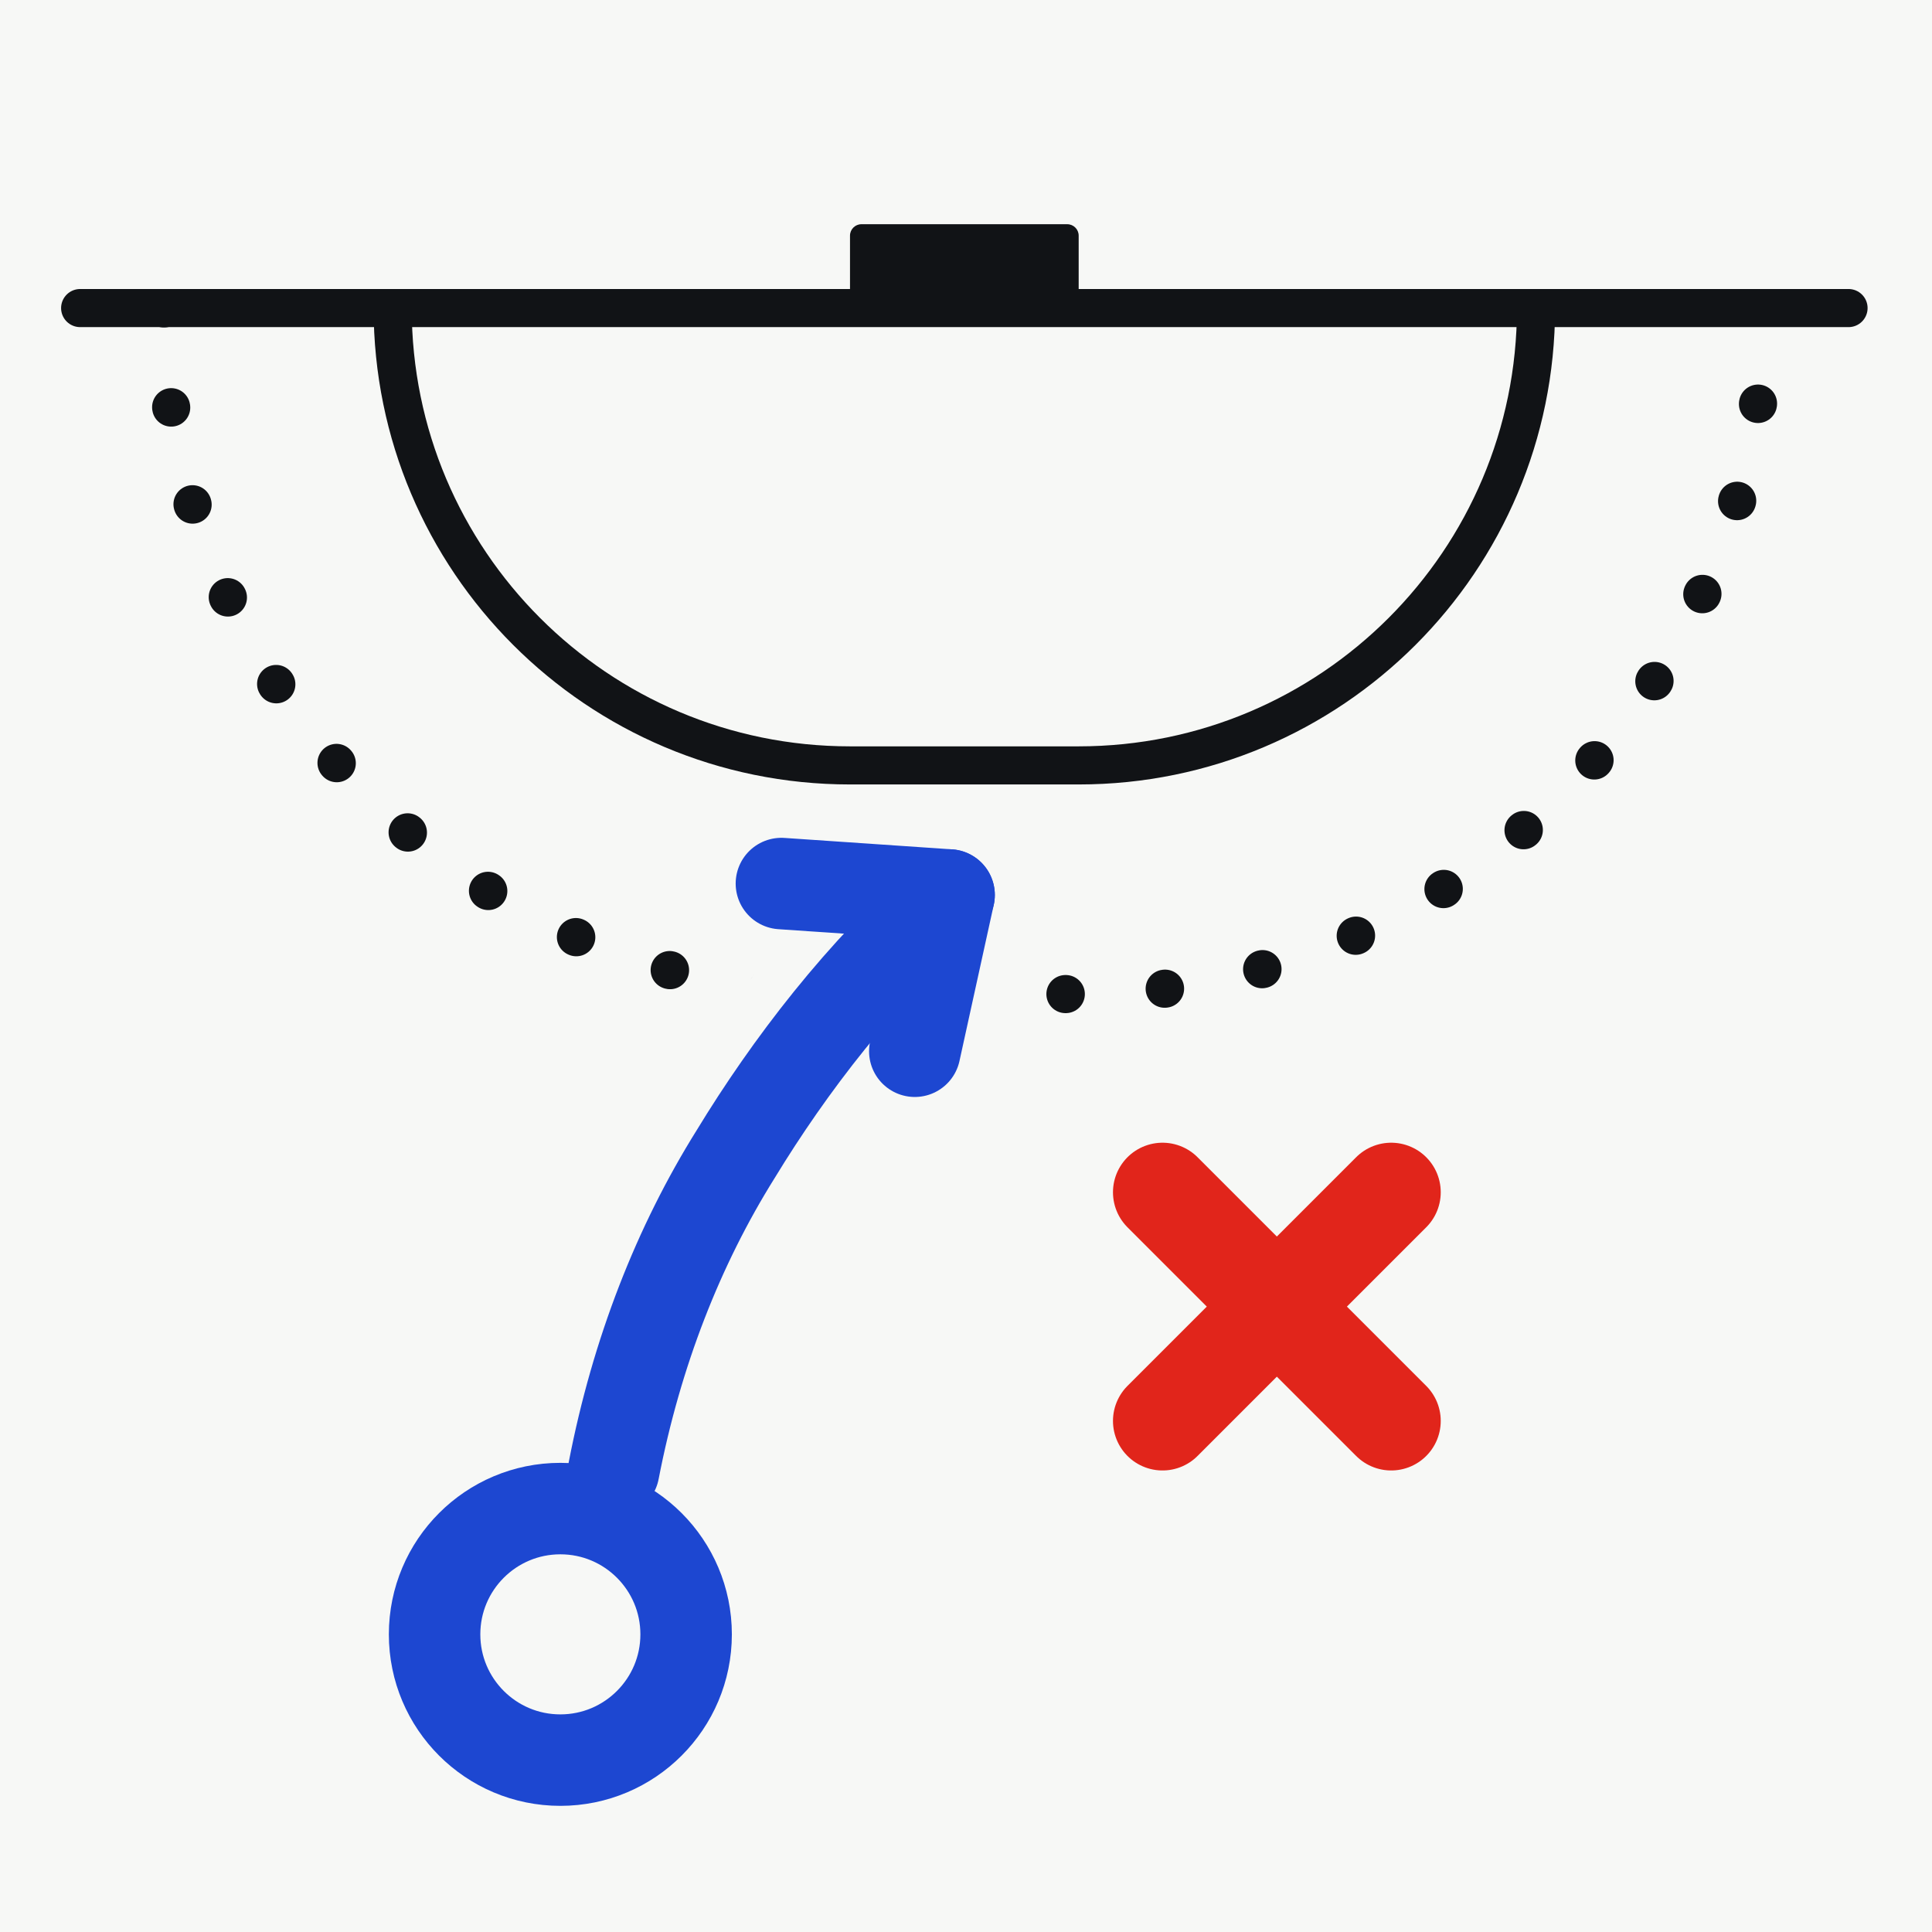
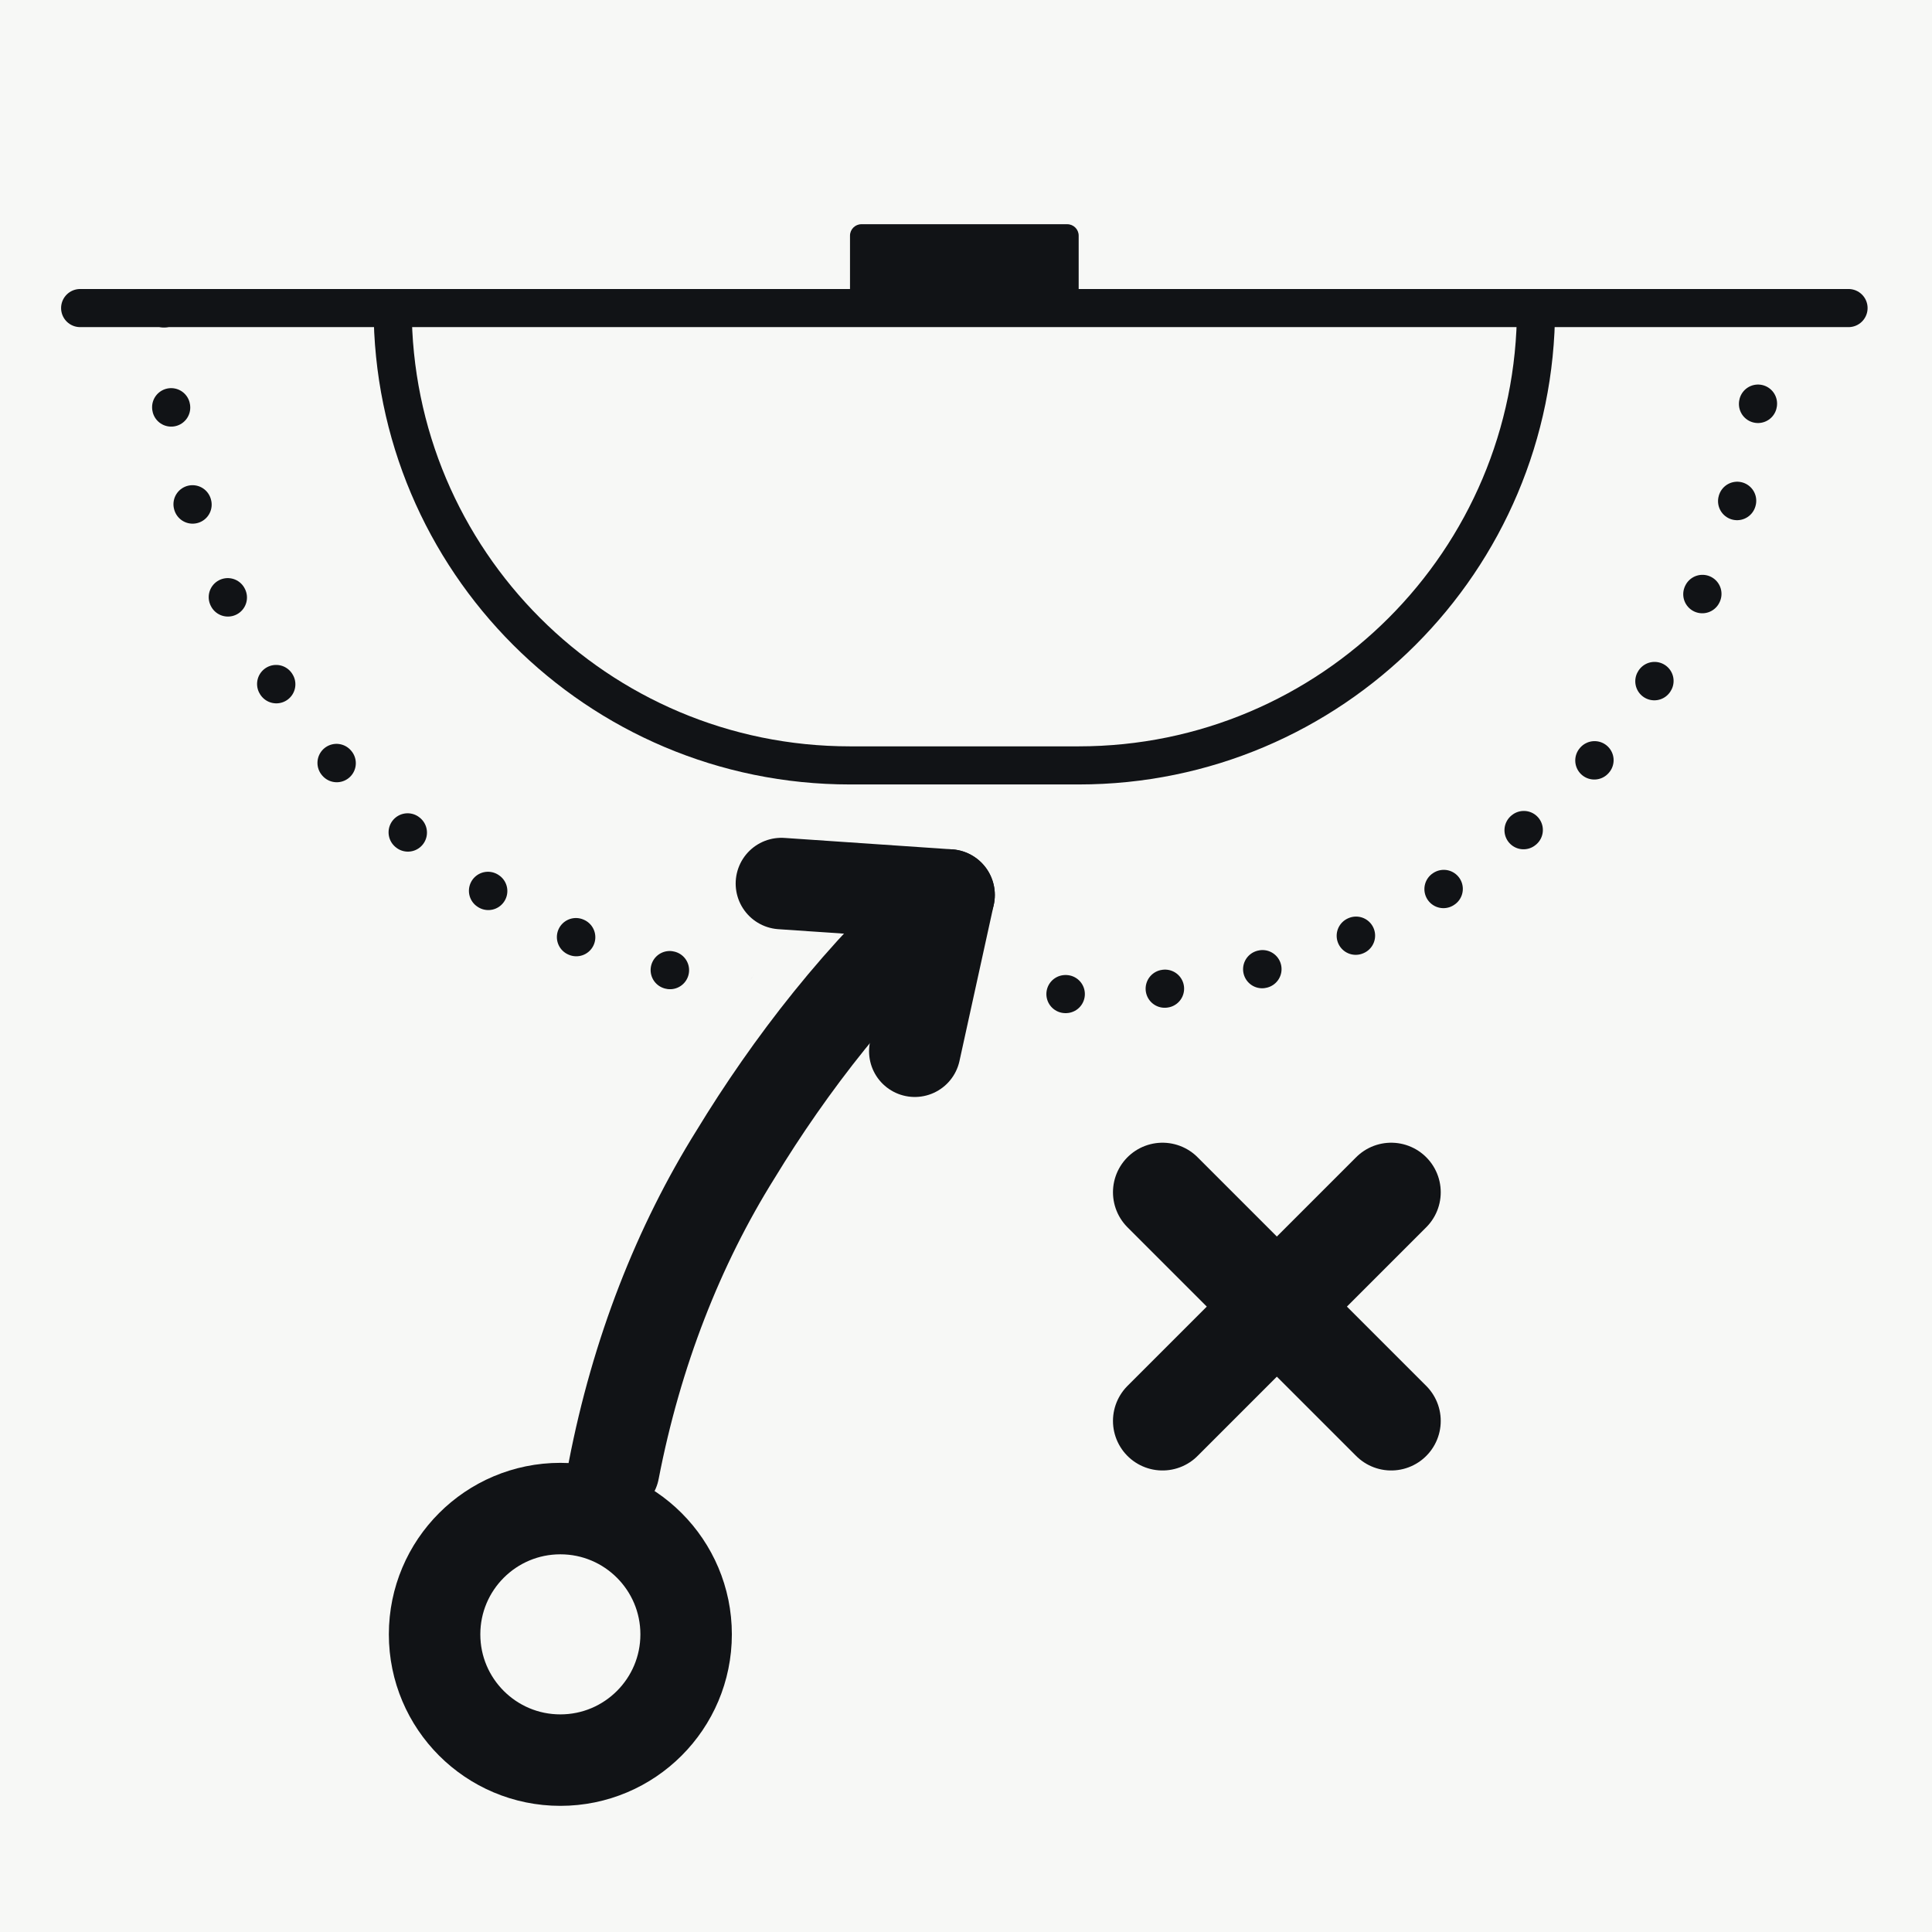
<svg xmlns="http://www.w3.org/2000/svg" viewBox="0 0 1024 1024">
  <rect width="1024" height="1024" fill="#f7f8f6" />
  <g transform="translate(-6 34) scale(2.02)">
    <defs>
      <mask id="km16" maskUnits="userSpaceOnUse" x="0" y="0" width="512" height="512">
        <rect width="512" height="512" fill="#fff" />
        <path d="M308 296L368 356M368 296L308 356" stroke="#000" stroke-width="48" stroke-linecap="round" fill="none" />
        <circle cx="150" cy="412" r="33" fill="none" stroke="#000" stroke-width="46" />
        <path d="M164 369 C 170 338, 181 310, 196 286 C 210 263, 229 238, 252 218" fill="none" stroke="#000" stroke-width="46" stroke-linecap="round" />
        <path d="M243 259 L252 218 L208 215" fill="none" stroke="#000" stroke-width="46" stroke-linecap="round" stroke-linejoin="round" />
      </mask>
    </defs>
    <g mask="url(#km16)">
      <path d="M24 64H488" stroke="#111316" stroke-width="10" stroke-linecap="round" fill="none" />
      <rect x="226" y="42" width="60" height="22" rx="3" fill="#111316" />
      <path d="M106 64A120 120 0 0 0 226 184H286A120 120 0 0 0 406 64" stroke="#111316" stroke-width="10" fill="none" stroke-linecap="round" />
      <path d="M46 64A180 180 0 0 0 226 244H286A180 180 0 0 0 466 64" stroke="#111316" stroke-width="10" fill="none" stroke-linecap="round" stroke-dasharray="0.1 26" />
    </g>
-     <path d="M308 296L368 356M368 296L308 356" stroke="#e1251b" stroke-width="26" stroke-linecap="round" fill="none" />
-     <circle cx="150" cy="412" r="33" fill="none" stroke="#1d47d1" stroke-width="24" />
-     <path d="M164 369 C 170 338, 181 310, 196 286 C 210 263, 229 238, 252 218" fill="none" stroke="#1d47d1" stroke-width="24" stroke-linecap="round" />
-     <path d="M243 259 L252 218 L208 215" fill="none" stroke="#1d47d1" stroke-width="24" stroke-linecap="round" stroke-linejoin="round" />
+     <path d="M308 296L368 356M368 296L308 356" stroke="#111316" stroke-width="26" stroke-linecap="round" fill="none" />
+     <circle cx="150" cy="412" r="33" fill="none" stroke="#111316" stroke-width="24" />
+     <path d="M164 369 C 170 338, 181 310, 196 286 C 210 263, 229 238, 252 218" fill="none" stroke="#111316" stroke-width="24" stroke-linecap="round" />
+     <path d="M243 259 L252 218 L208 215" fill="none" stroke="#111316" stroke-width="24" stroke-linecap="round" stroke-linejoin="round" />
  </g>
</svg>
